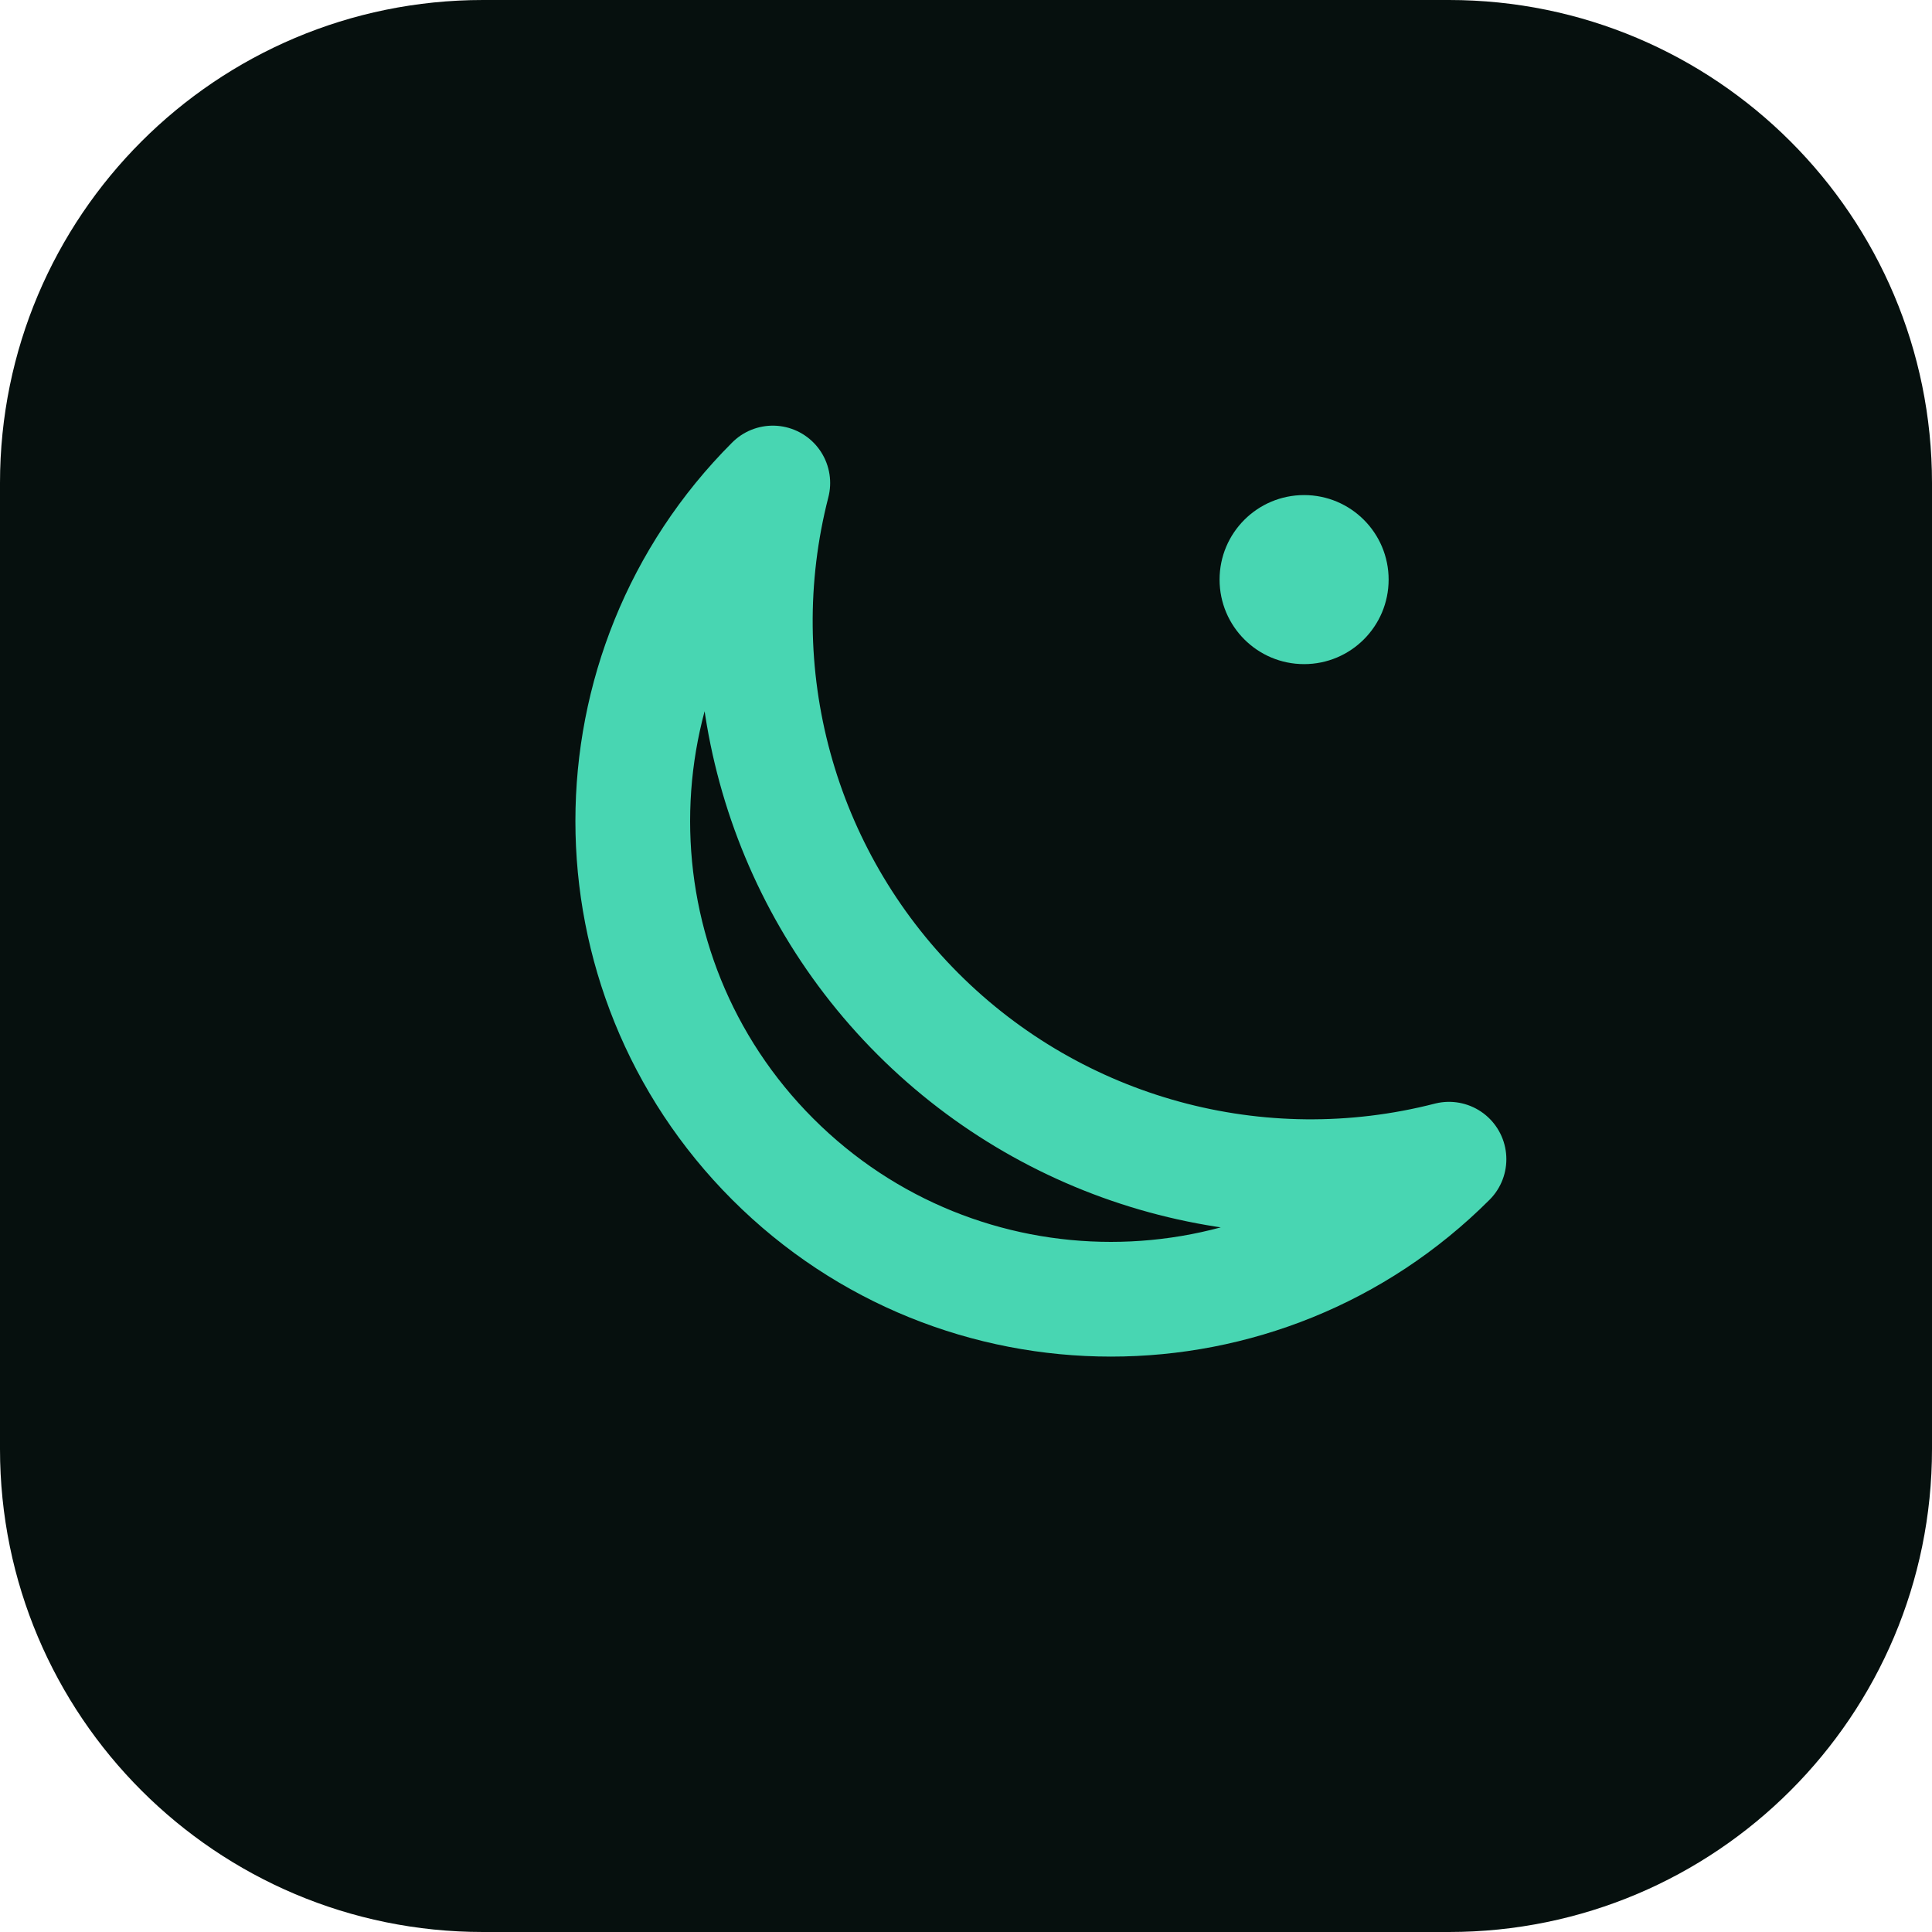
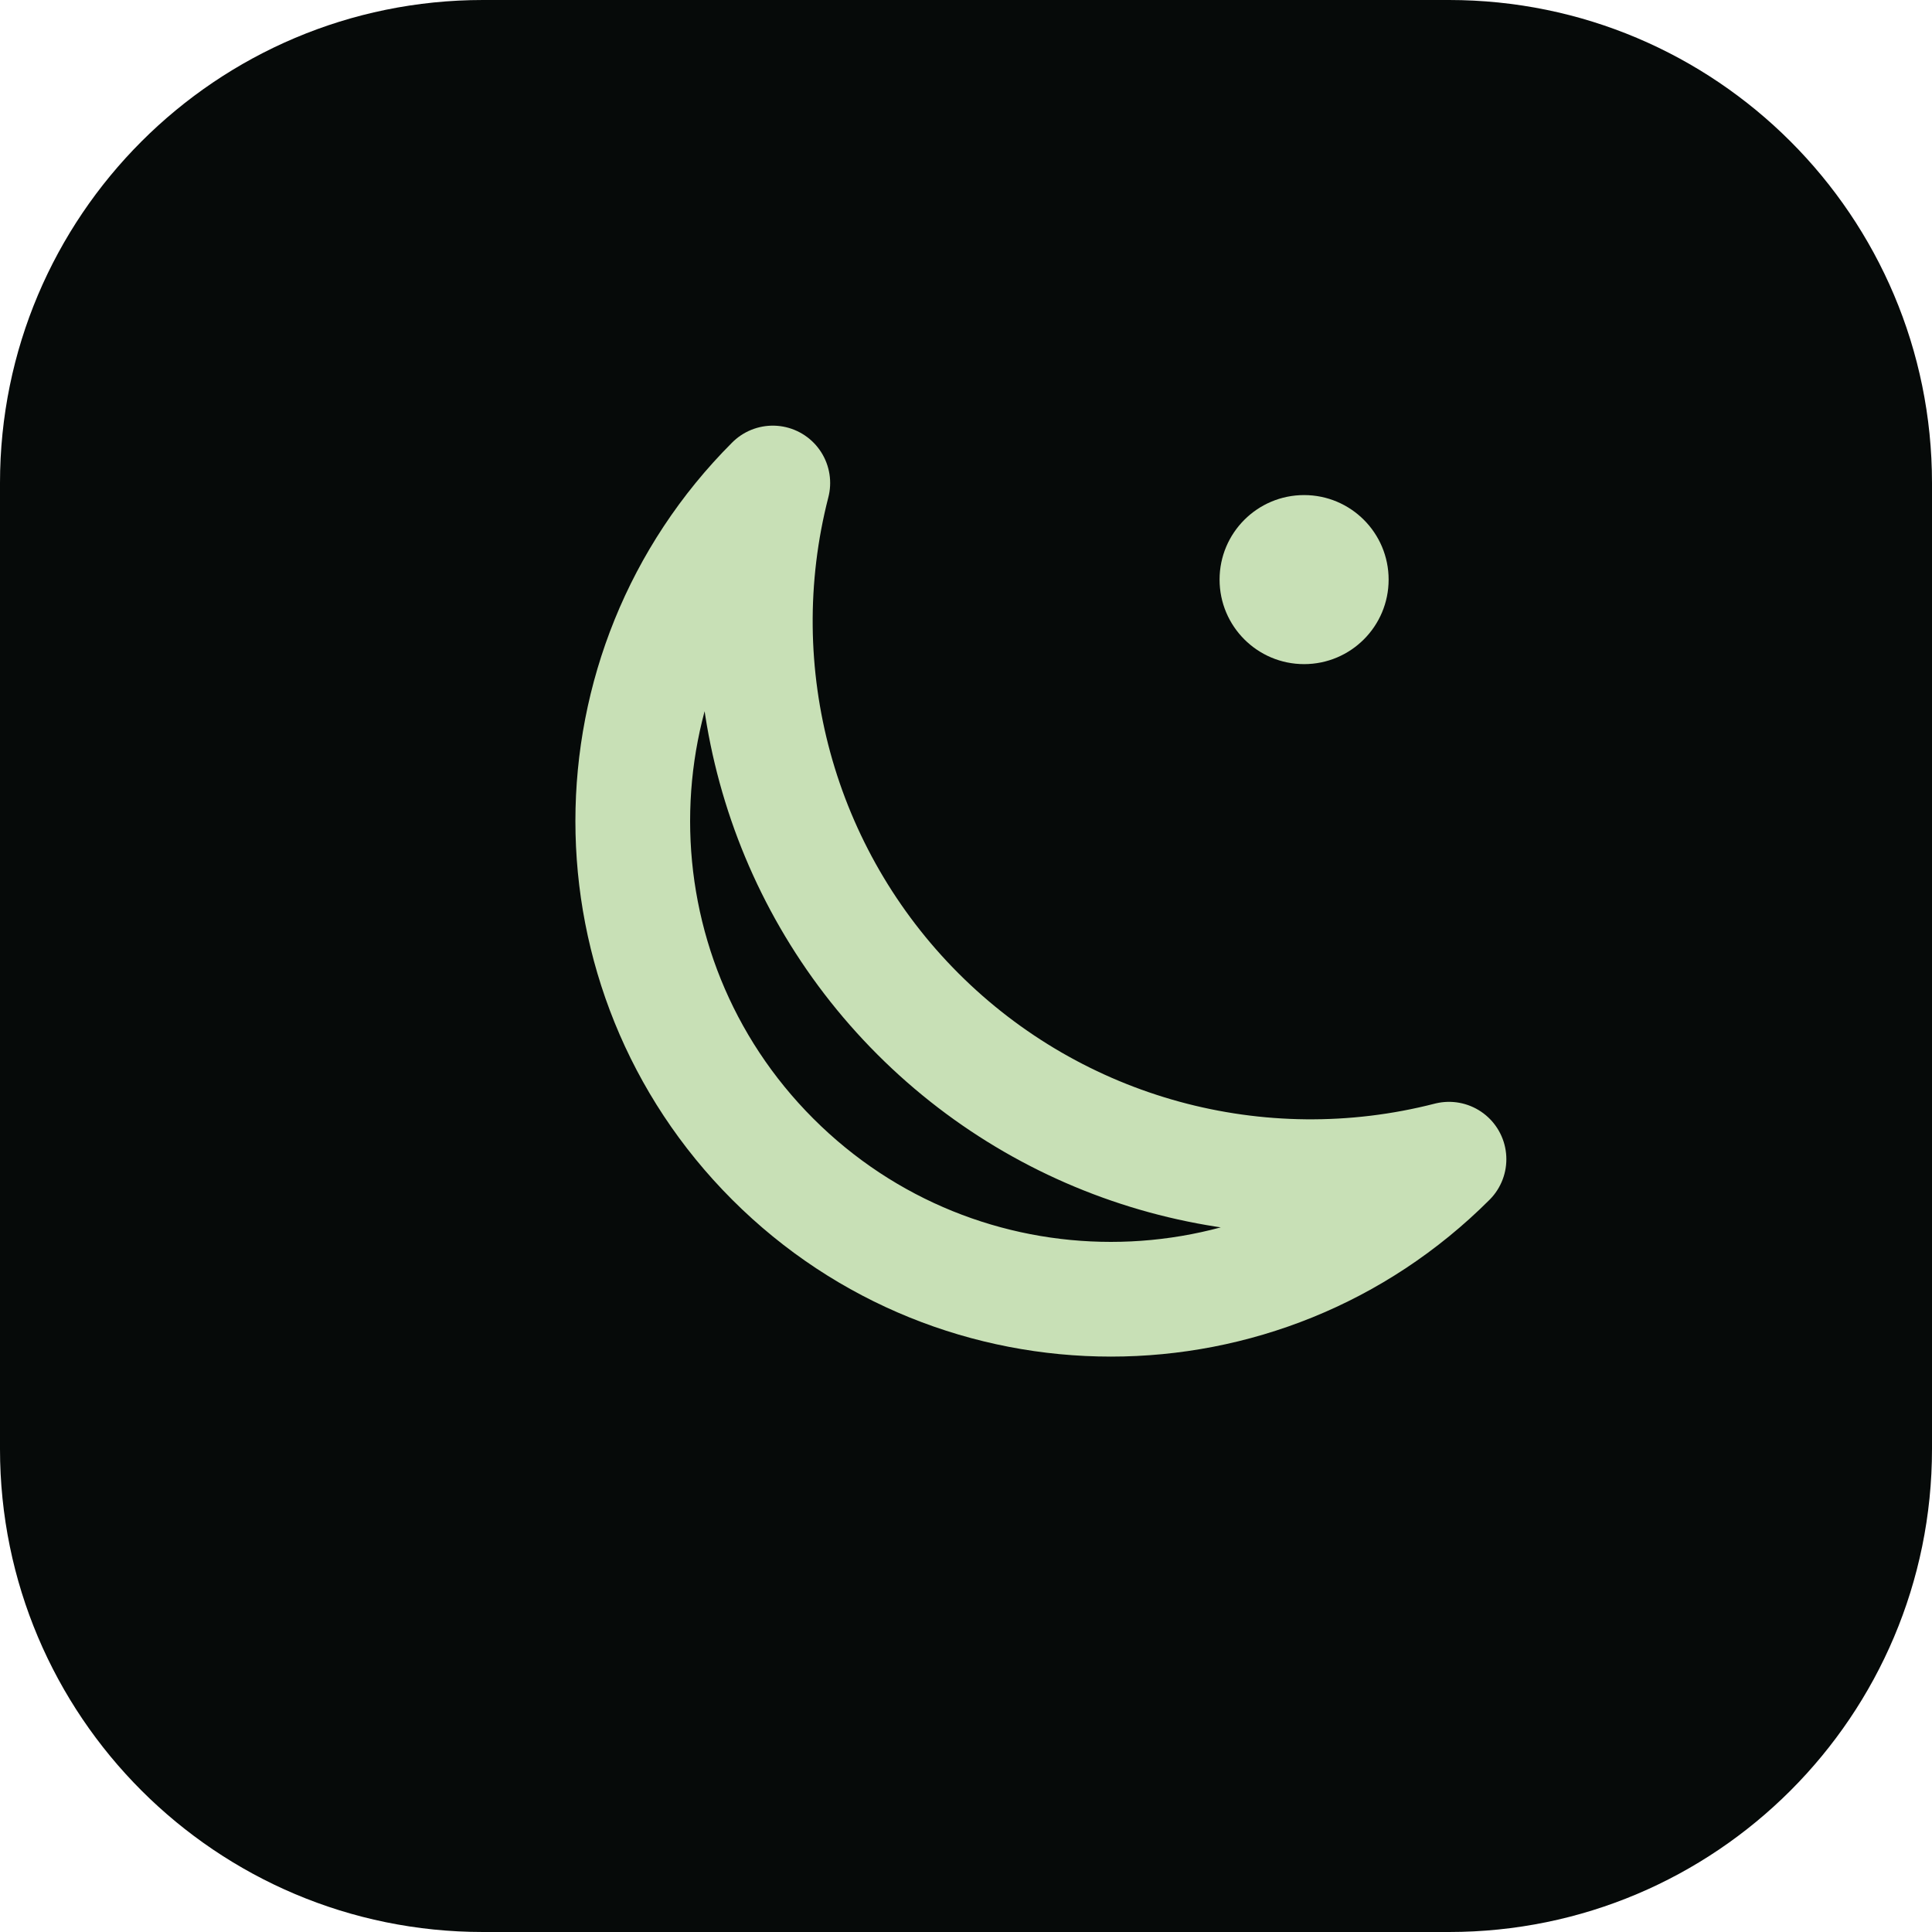
<svg xmlns="http://www.w3.org/2000/svg" viewBox="0 0 32 32">
-   <rect width="32" height="32" rx="8" fill="#06100e" />
-   <path d="M24 19.2A9.2 9.2 0 0 1 12.8 8a7.6 7.6 0 1 0 11.2 11.2Z" fill="none" stroke="#48d6b2" stroke-width="1.9" stroke-linejoin="round" />
-   <circle cx="21.6" cy="9.6" r="1.4" fill="#48d6b2" />
+   <rect width="32" height="32" rx="8" fill="#060a09" />
+   <path d="M24 19.2A9.2 9.2 0 0 1 12.8 8a7.6 7.6 0 1 0 11.2 11.2Z" fill="none" stroke="#c8e0b6" stroke-width="1.9" stroke-linejoin="round" />
+   <circle cx="21.6" cy="9.6" r="1.4" fill="#c8e0b6" />
</svg>
